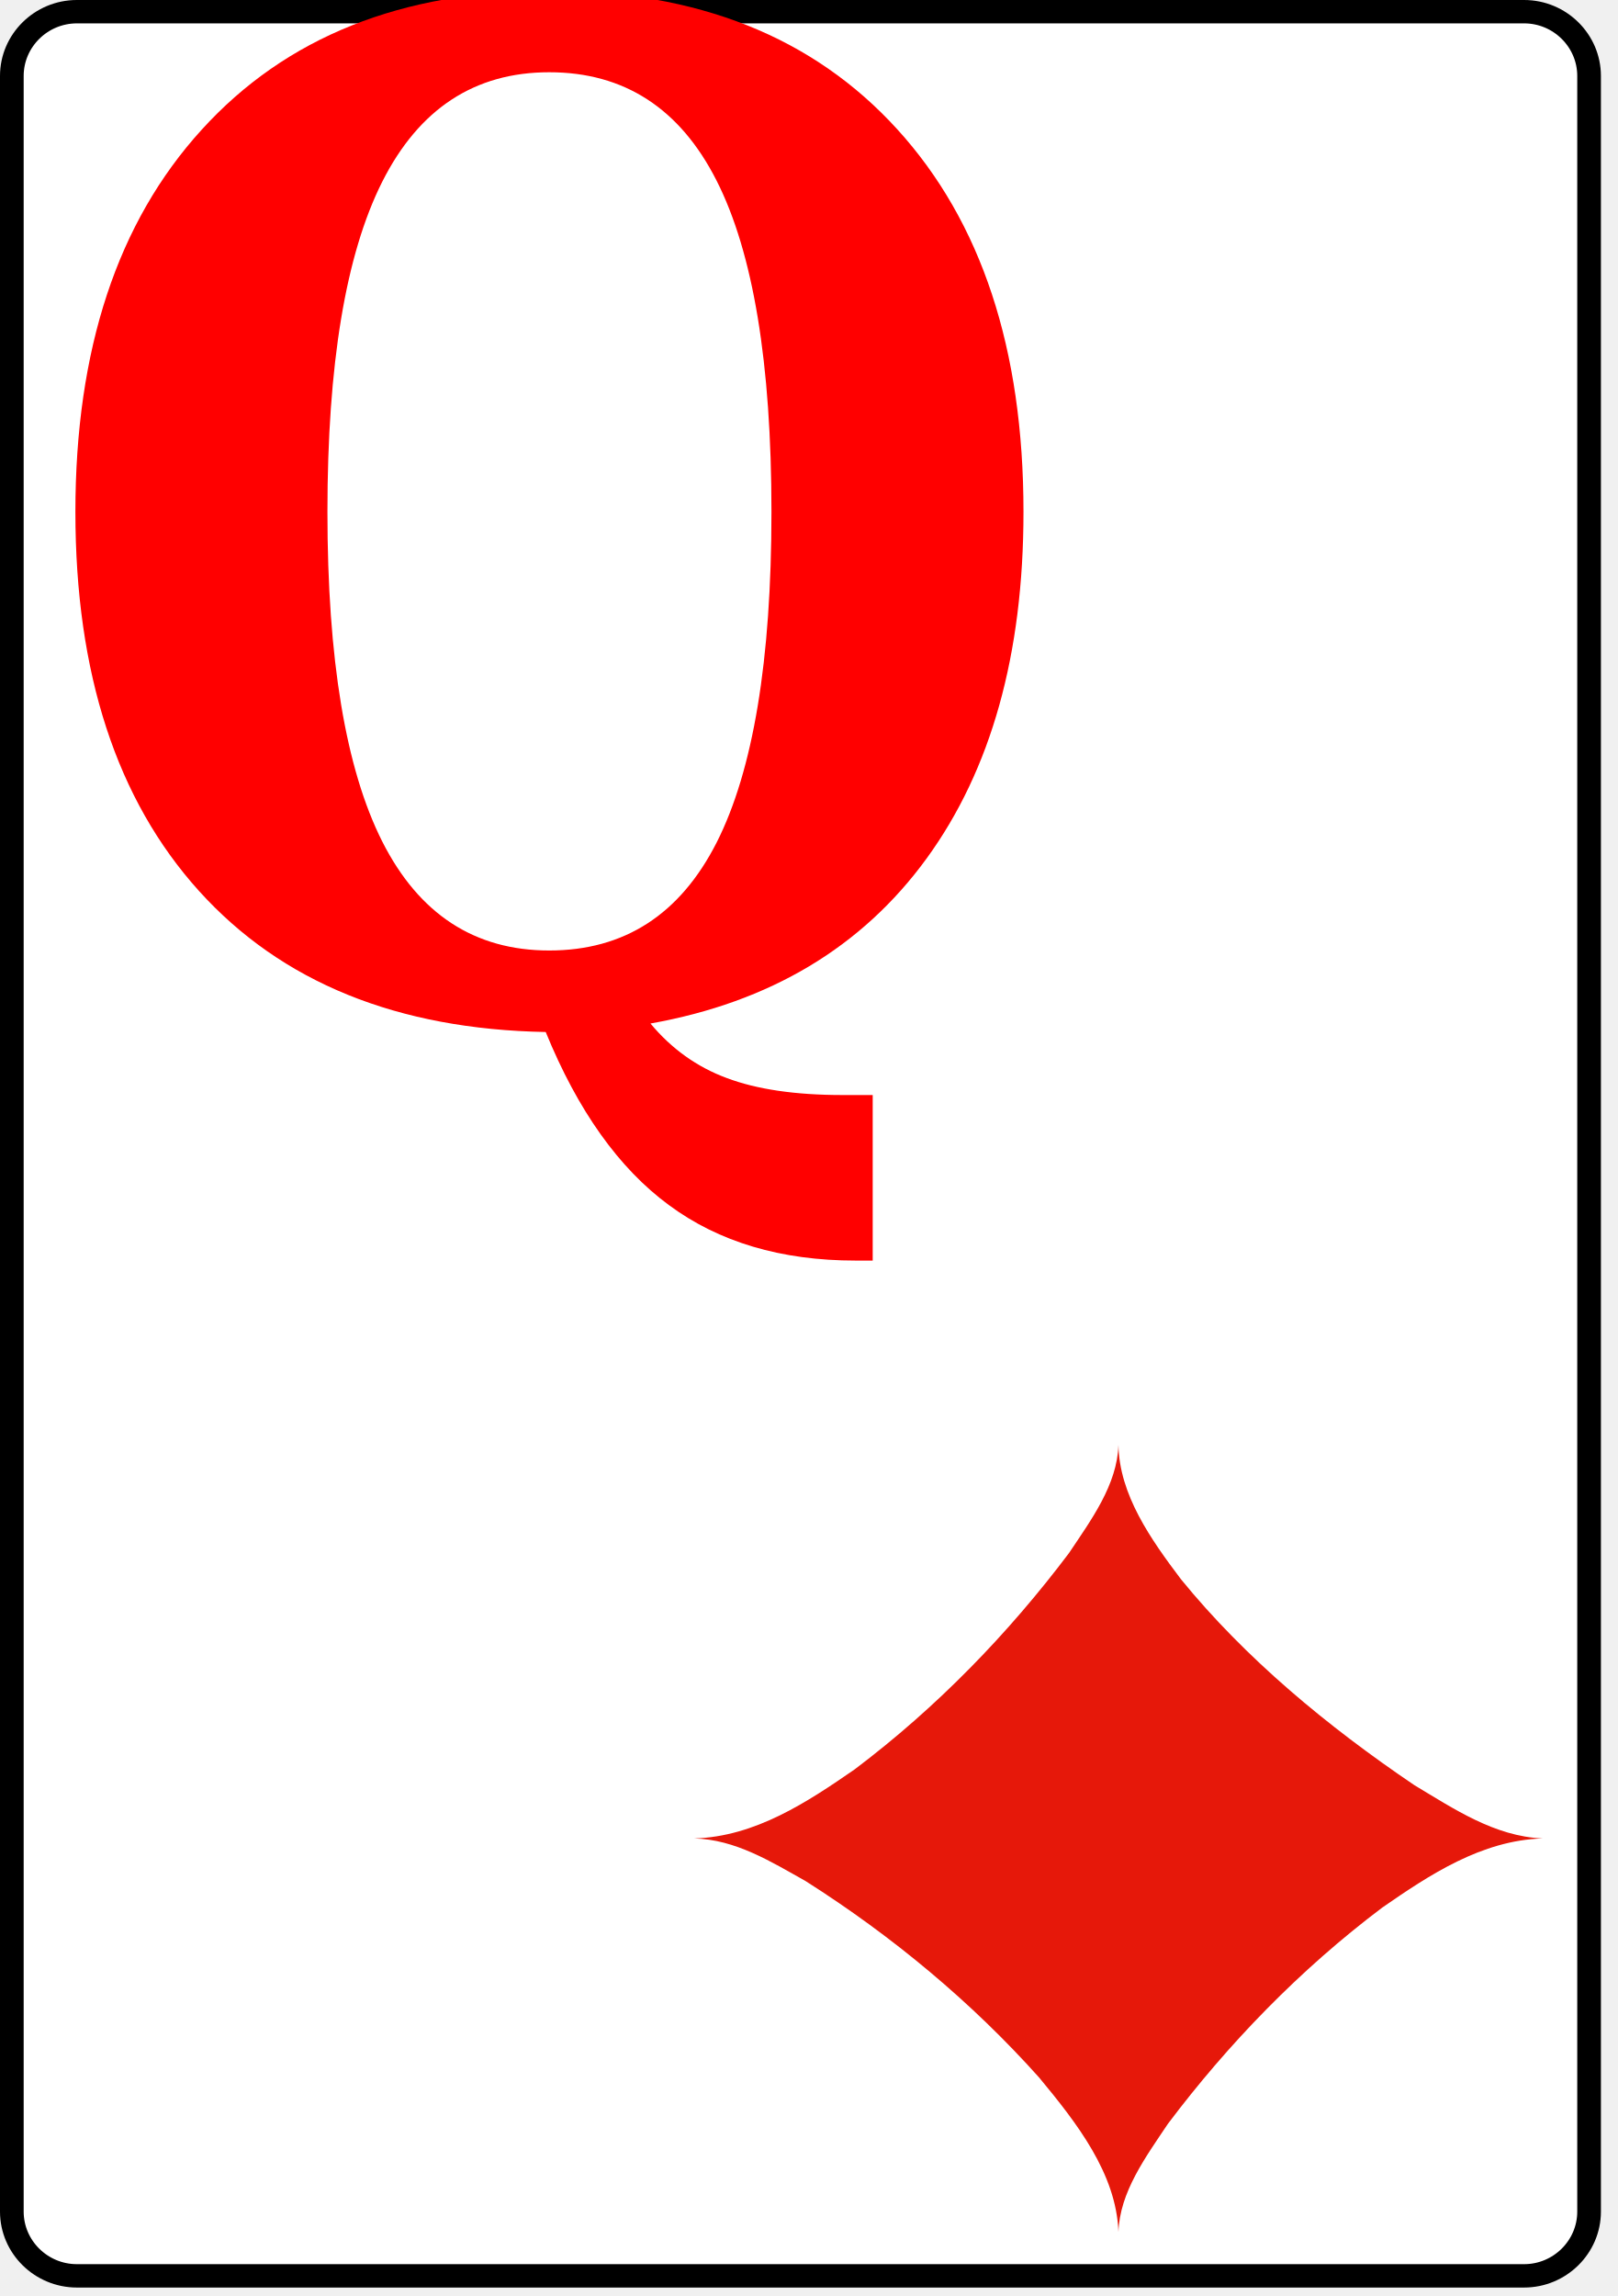
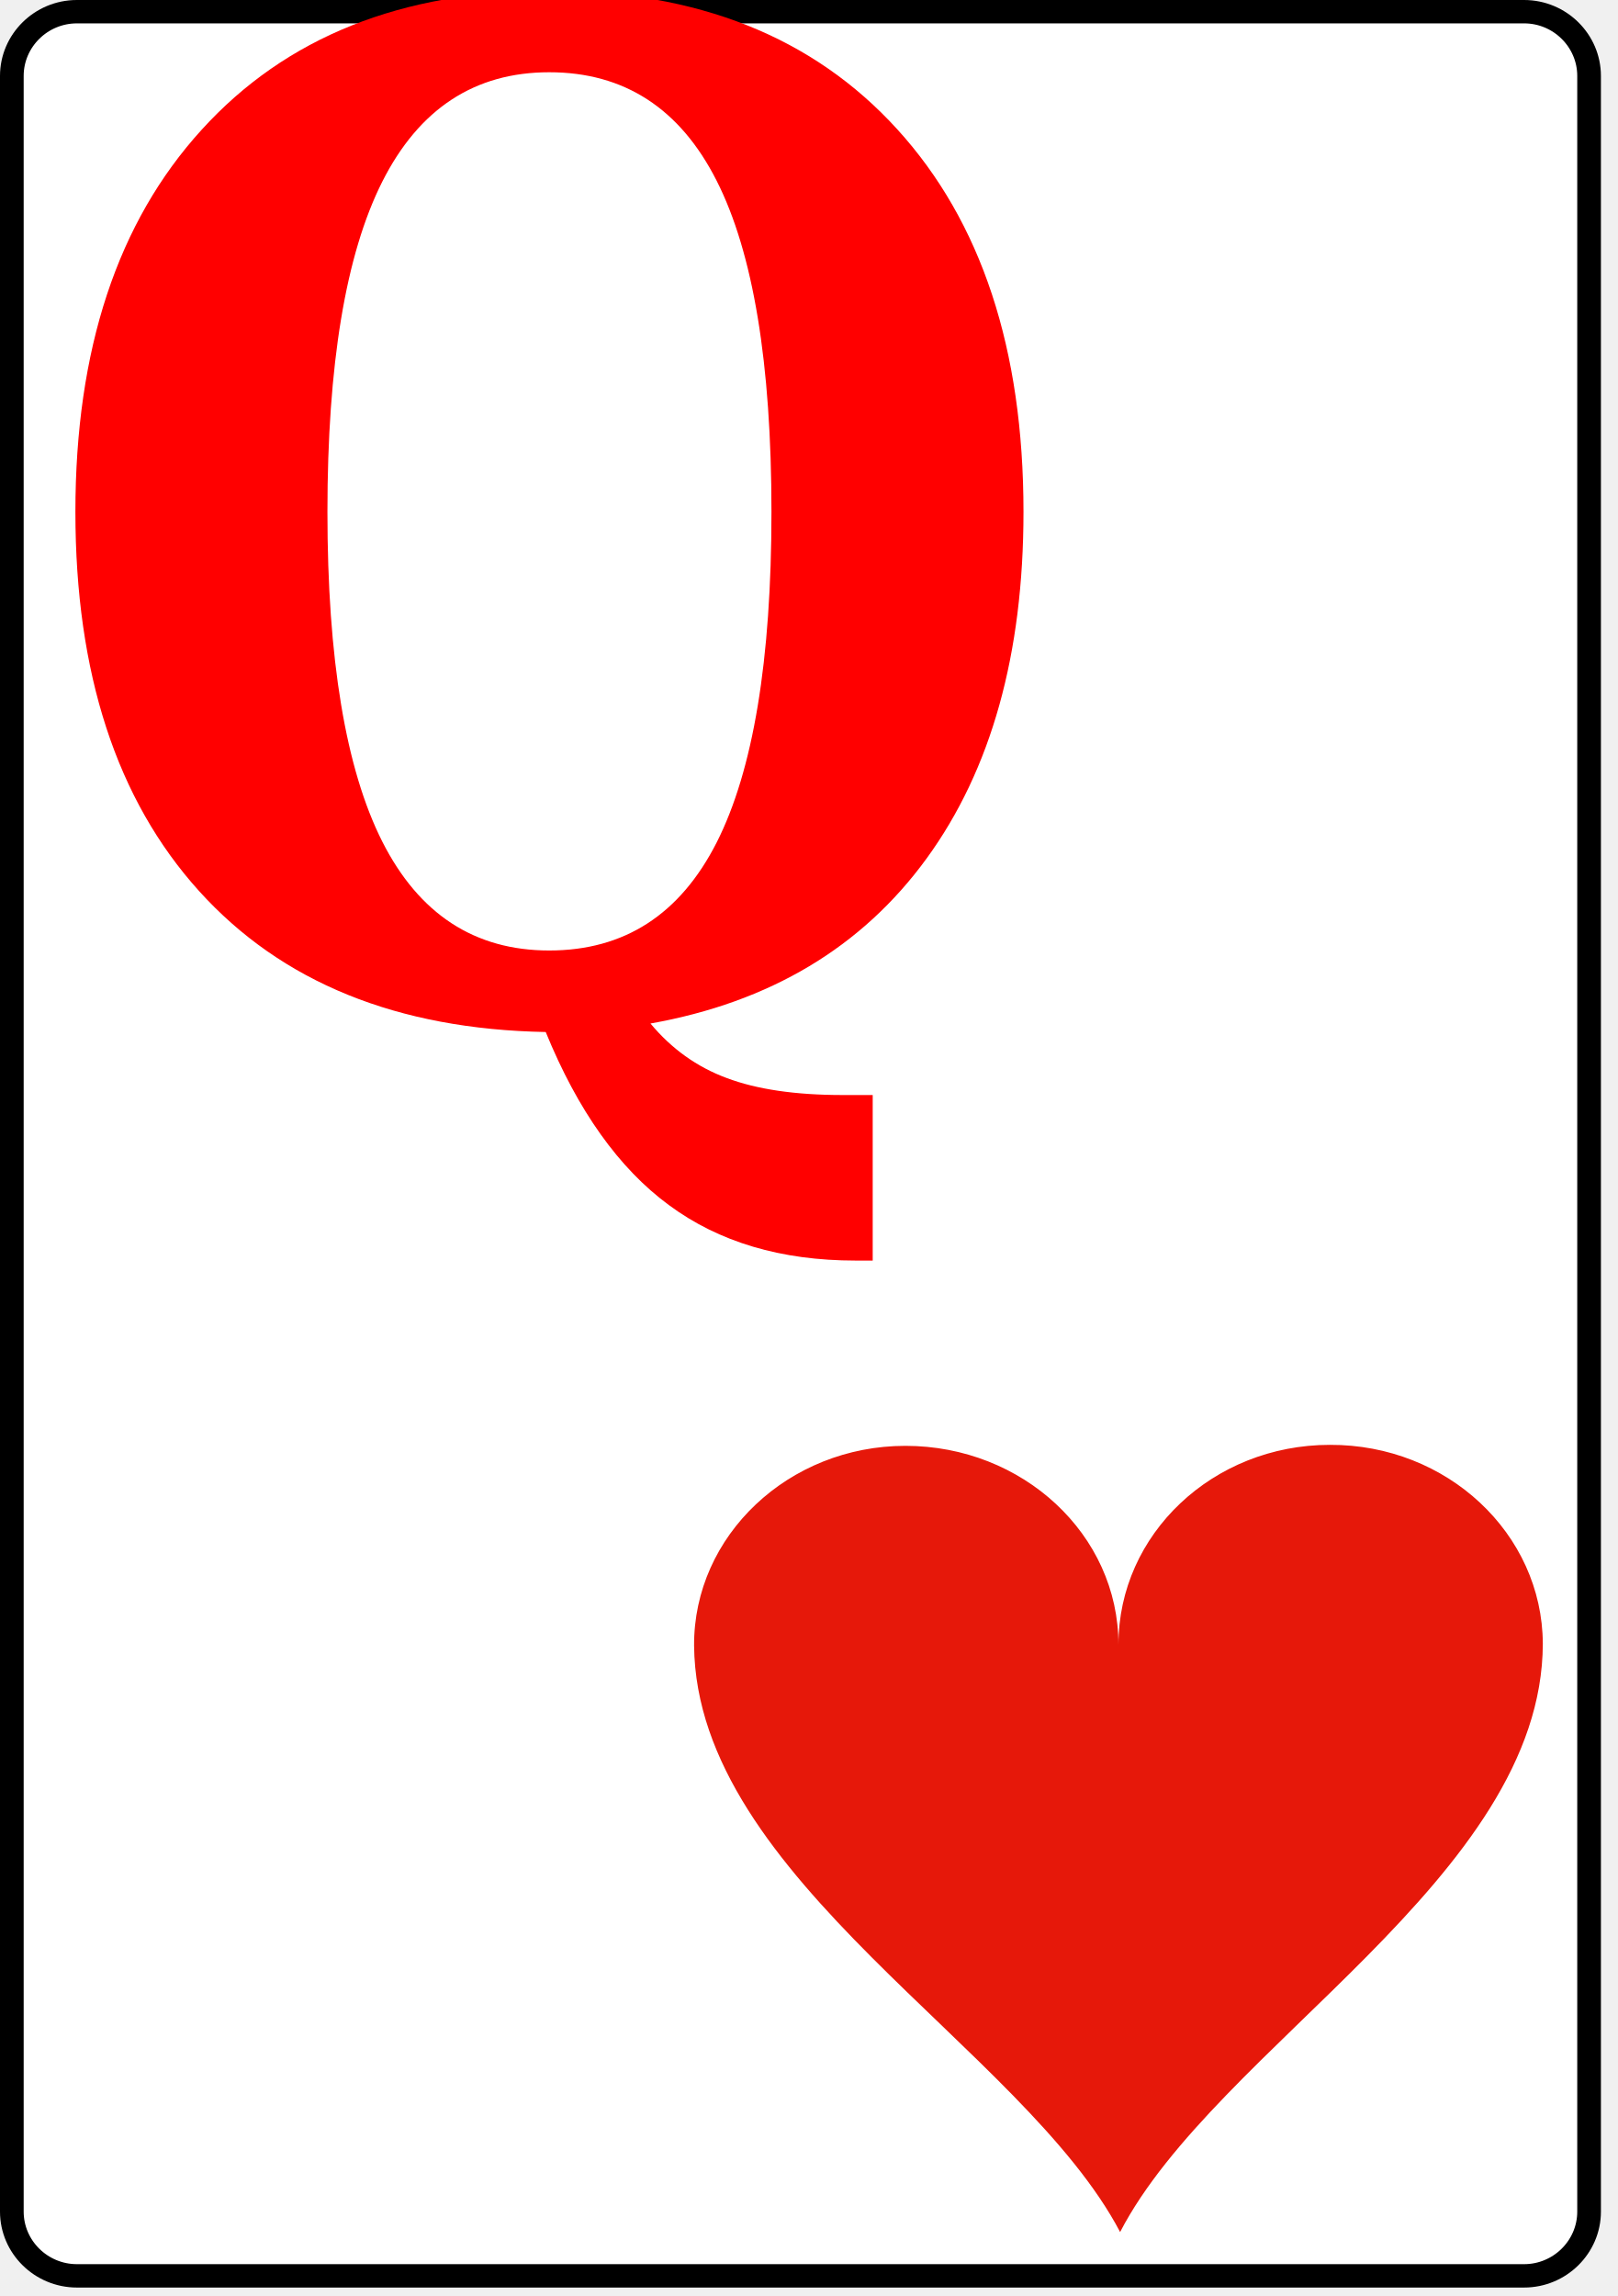
<svg xmlns="http://www.w3.org/2000/svg" width="74" height="105" viewBox="0 0 19.579 27.781" version="1.1" id="svg1">
  <defs id="defs1" />
  <g id="club" transform="translate(-81.85335,-116.0215)">
    <g id="rect" transform="matrix(0.1145846,0,0,0.1131401,81.99658,142.7814)">
      <path style="fill:#ffffff;stroke:#000000;stroke-width:2.5" d="m 0,0 c 0,3.78 3.09,6.87 6.87,6.87 h 152.845 c 3.77,0 6.86,-3.09 6.86,-6.87 v -228.4 c 0,-3.78 -3.09,-6.87 -6.86,-6.87 H 6.87 c -3.78,0 -6.87,3.09 -6.87,6.87 z" id="path1" />
    </g>
+     <g id="use825" transform="matrix(-0.6695518,0,0,-0.5998092,95.38819,138.2663)">
+       <path style="fill:#e6180a" d="m -7.67,3.93 c 0.01,-4.71 5.91,-8.14 7.64,-11.87 1.75,3.72 7.66,7.12 7.7,11.83 C 7.68,6.11 5.96,7.92 3.85,7.92 1.73,7.92 0,6.13 0,3.91 0,6.14 -1.71,7.94 -3.82,7.94 -5.94,7.95 -7.66,6.15 -7.67,3.93 Z" id="path3" />
+     </g>
    <g id="number" transform="matrix(0.6013416,0,0,0.3662708,82.15046,128.2726)" style="fill:#ff0000">
      <text transform="scale(0.56453,1.05741)" font-family="'Bitstream Vera Serif'" font-weight="bold" font-size="43px" id="Q" style="fill:#ff0000">Q</text>
    </g>
-     <g id="use567" transform="matrix(-0.6686819,0,0,-0.5998108,95.38818,138.2663)">
-       <path style="fill:#e6180a" d="m 0,0 c -2.56,0 -5.12,0 -7.68,0 0.875,0.039 1.619,0.605 2.322,1.073 C -3.779,2.264 -2.3,3.63 -1.132,5.228 -0.587,6.032 -0.014,6.936 0,7.94 M -7.68,0 c 1.11,-0.035 2.058,-0.741 2.904,-1.393 1.495,-1.255 2.789,-2.748 3.881,-4.364 C -0.494,-6.426 -0.022,-7.135 0,-7.94 0,-5.293 0,-2.647 0,0 m 0,-7.94 c 0.038,1.182 0.758,2.206 1.438,3.12 1.212,1.51 2.648,2.846 4.228,3.963 C 6.28,-0.474 6.932,-0.018 7.68,0 5.12,0 2.56,0 0,0 M 7.68,0 C 6.57,0.035 5.622,0.741 4.776,1.392 3.281,2.648 1.987,4.141 0.895,5.757 0.494,6.426 0.022,7.135 0,7.94 0,5.293 0,2.647 0,0" id="path2" />
-     </g>
  </g>
</svg>
